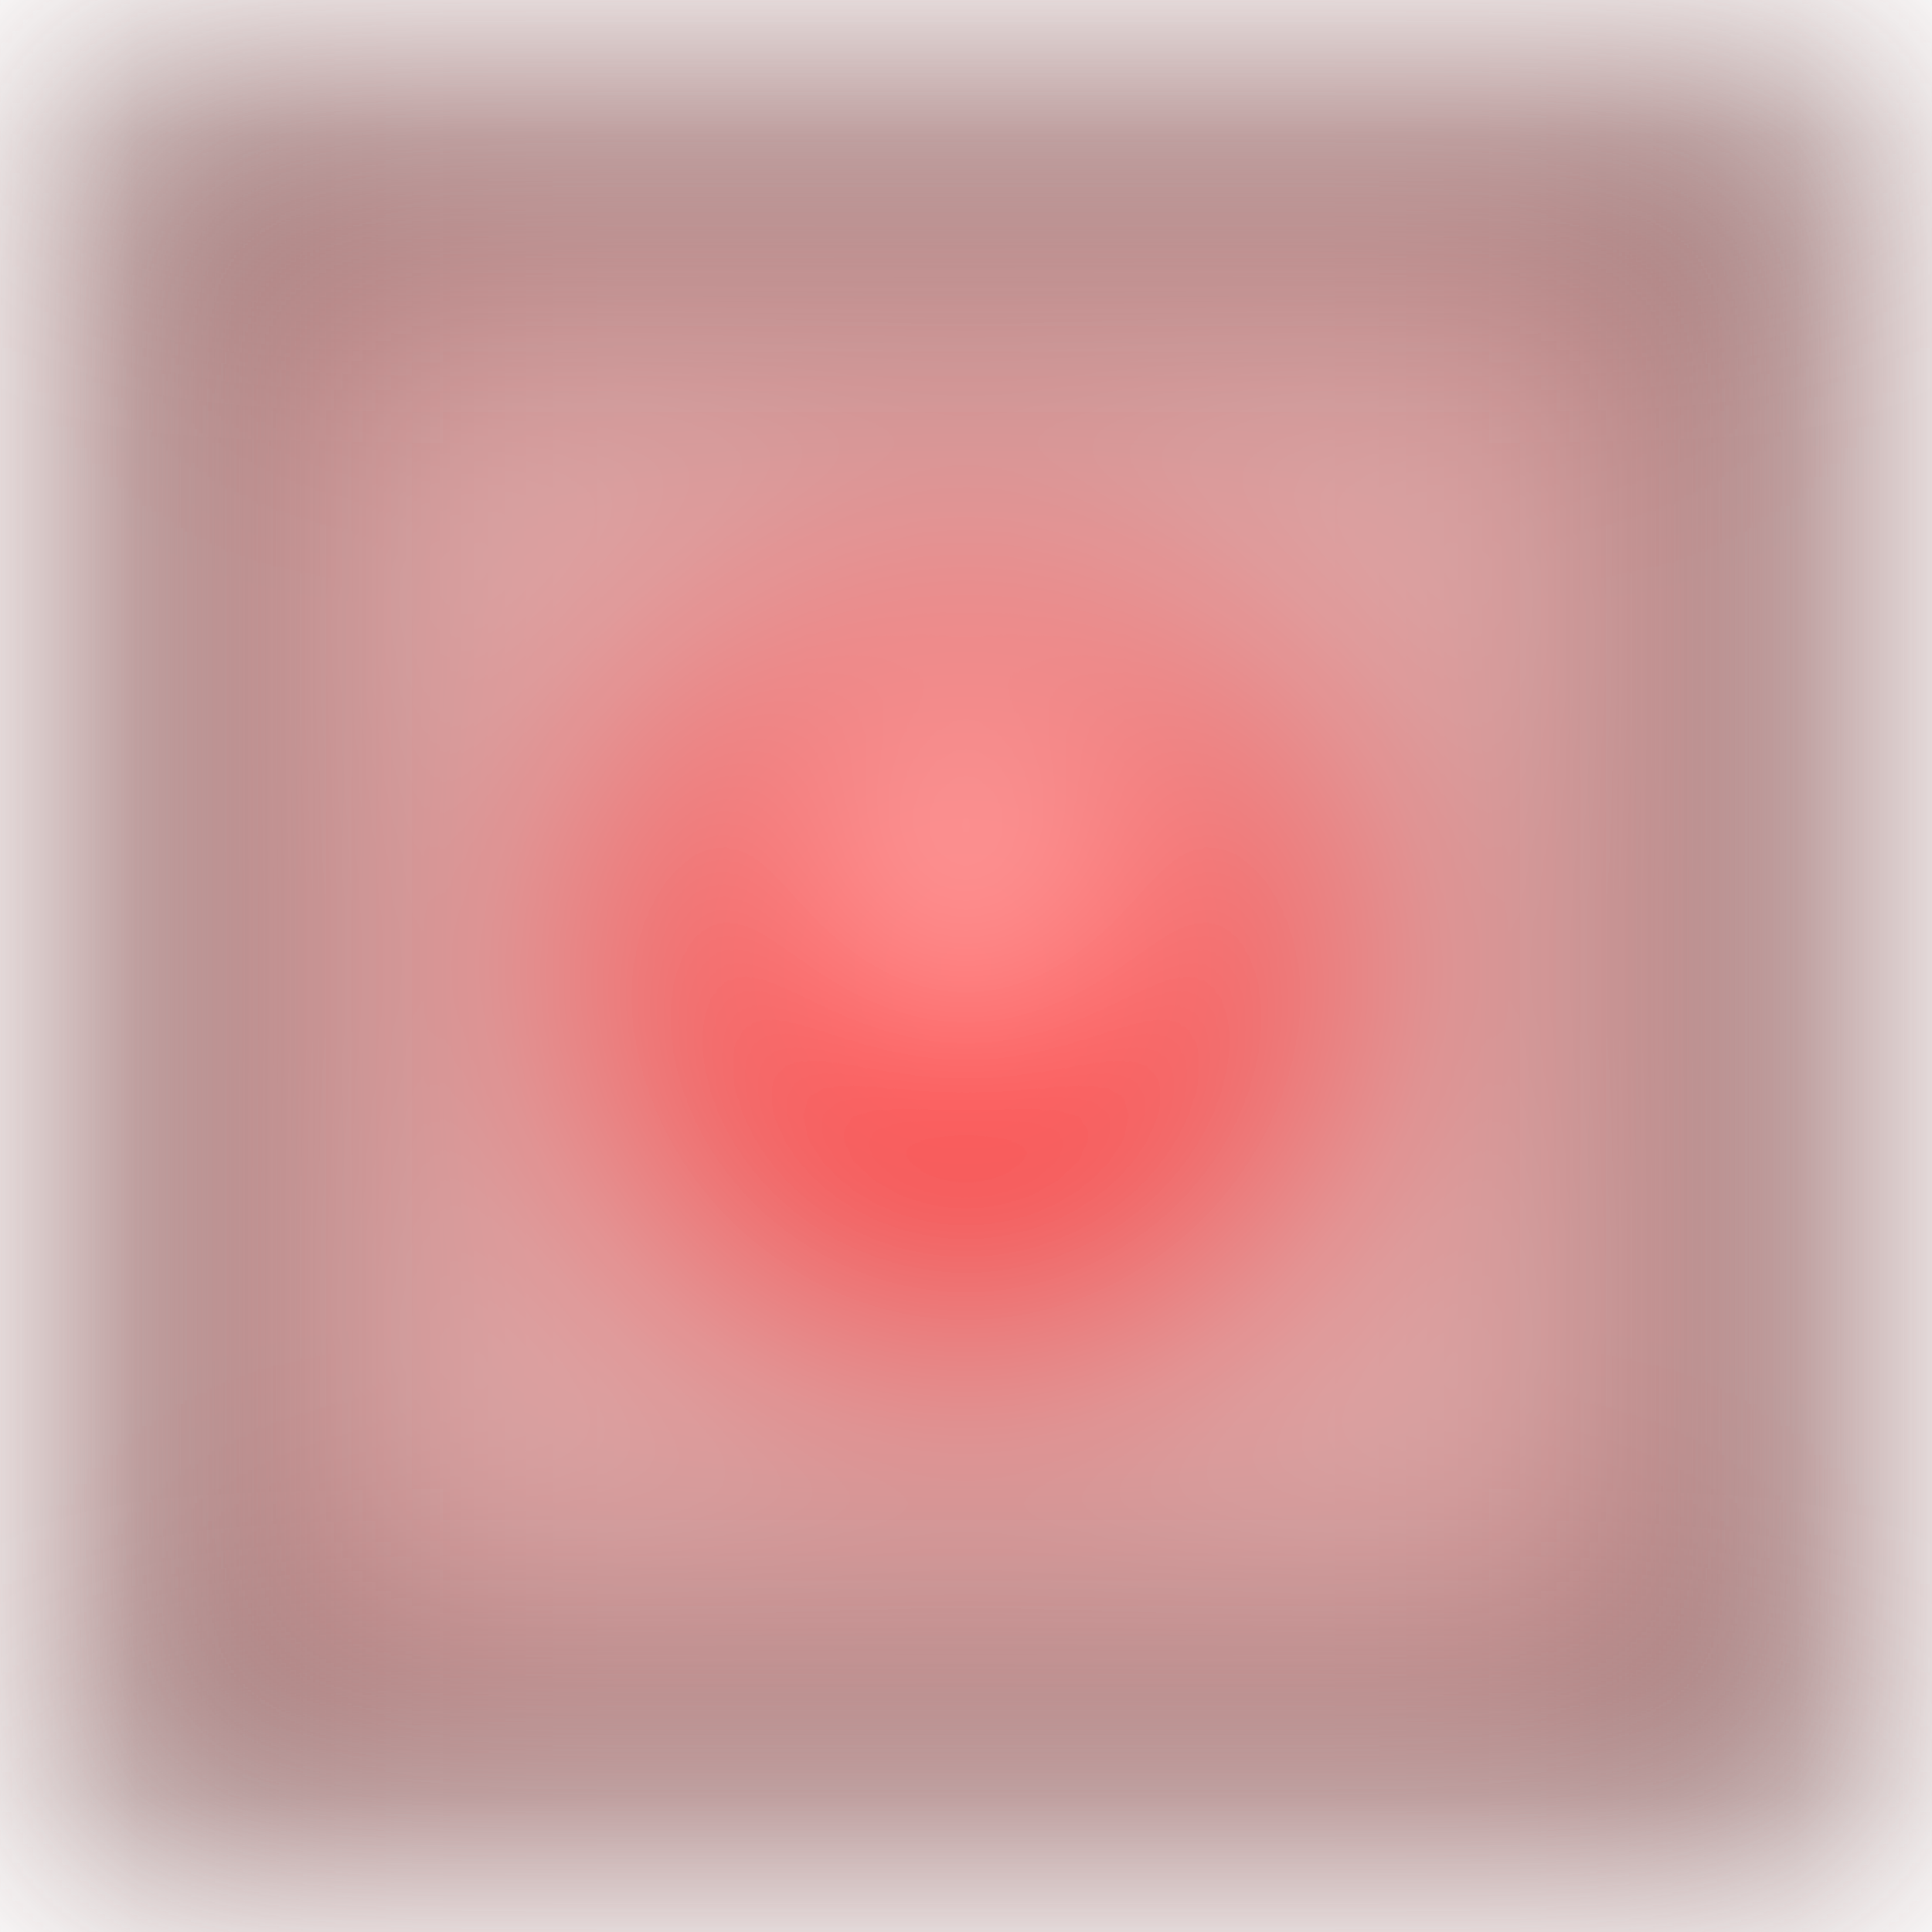
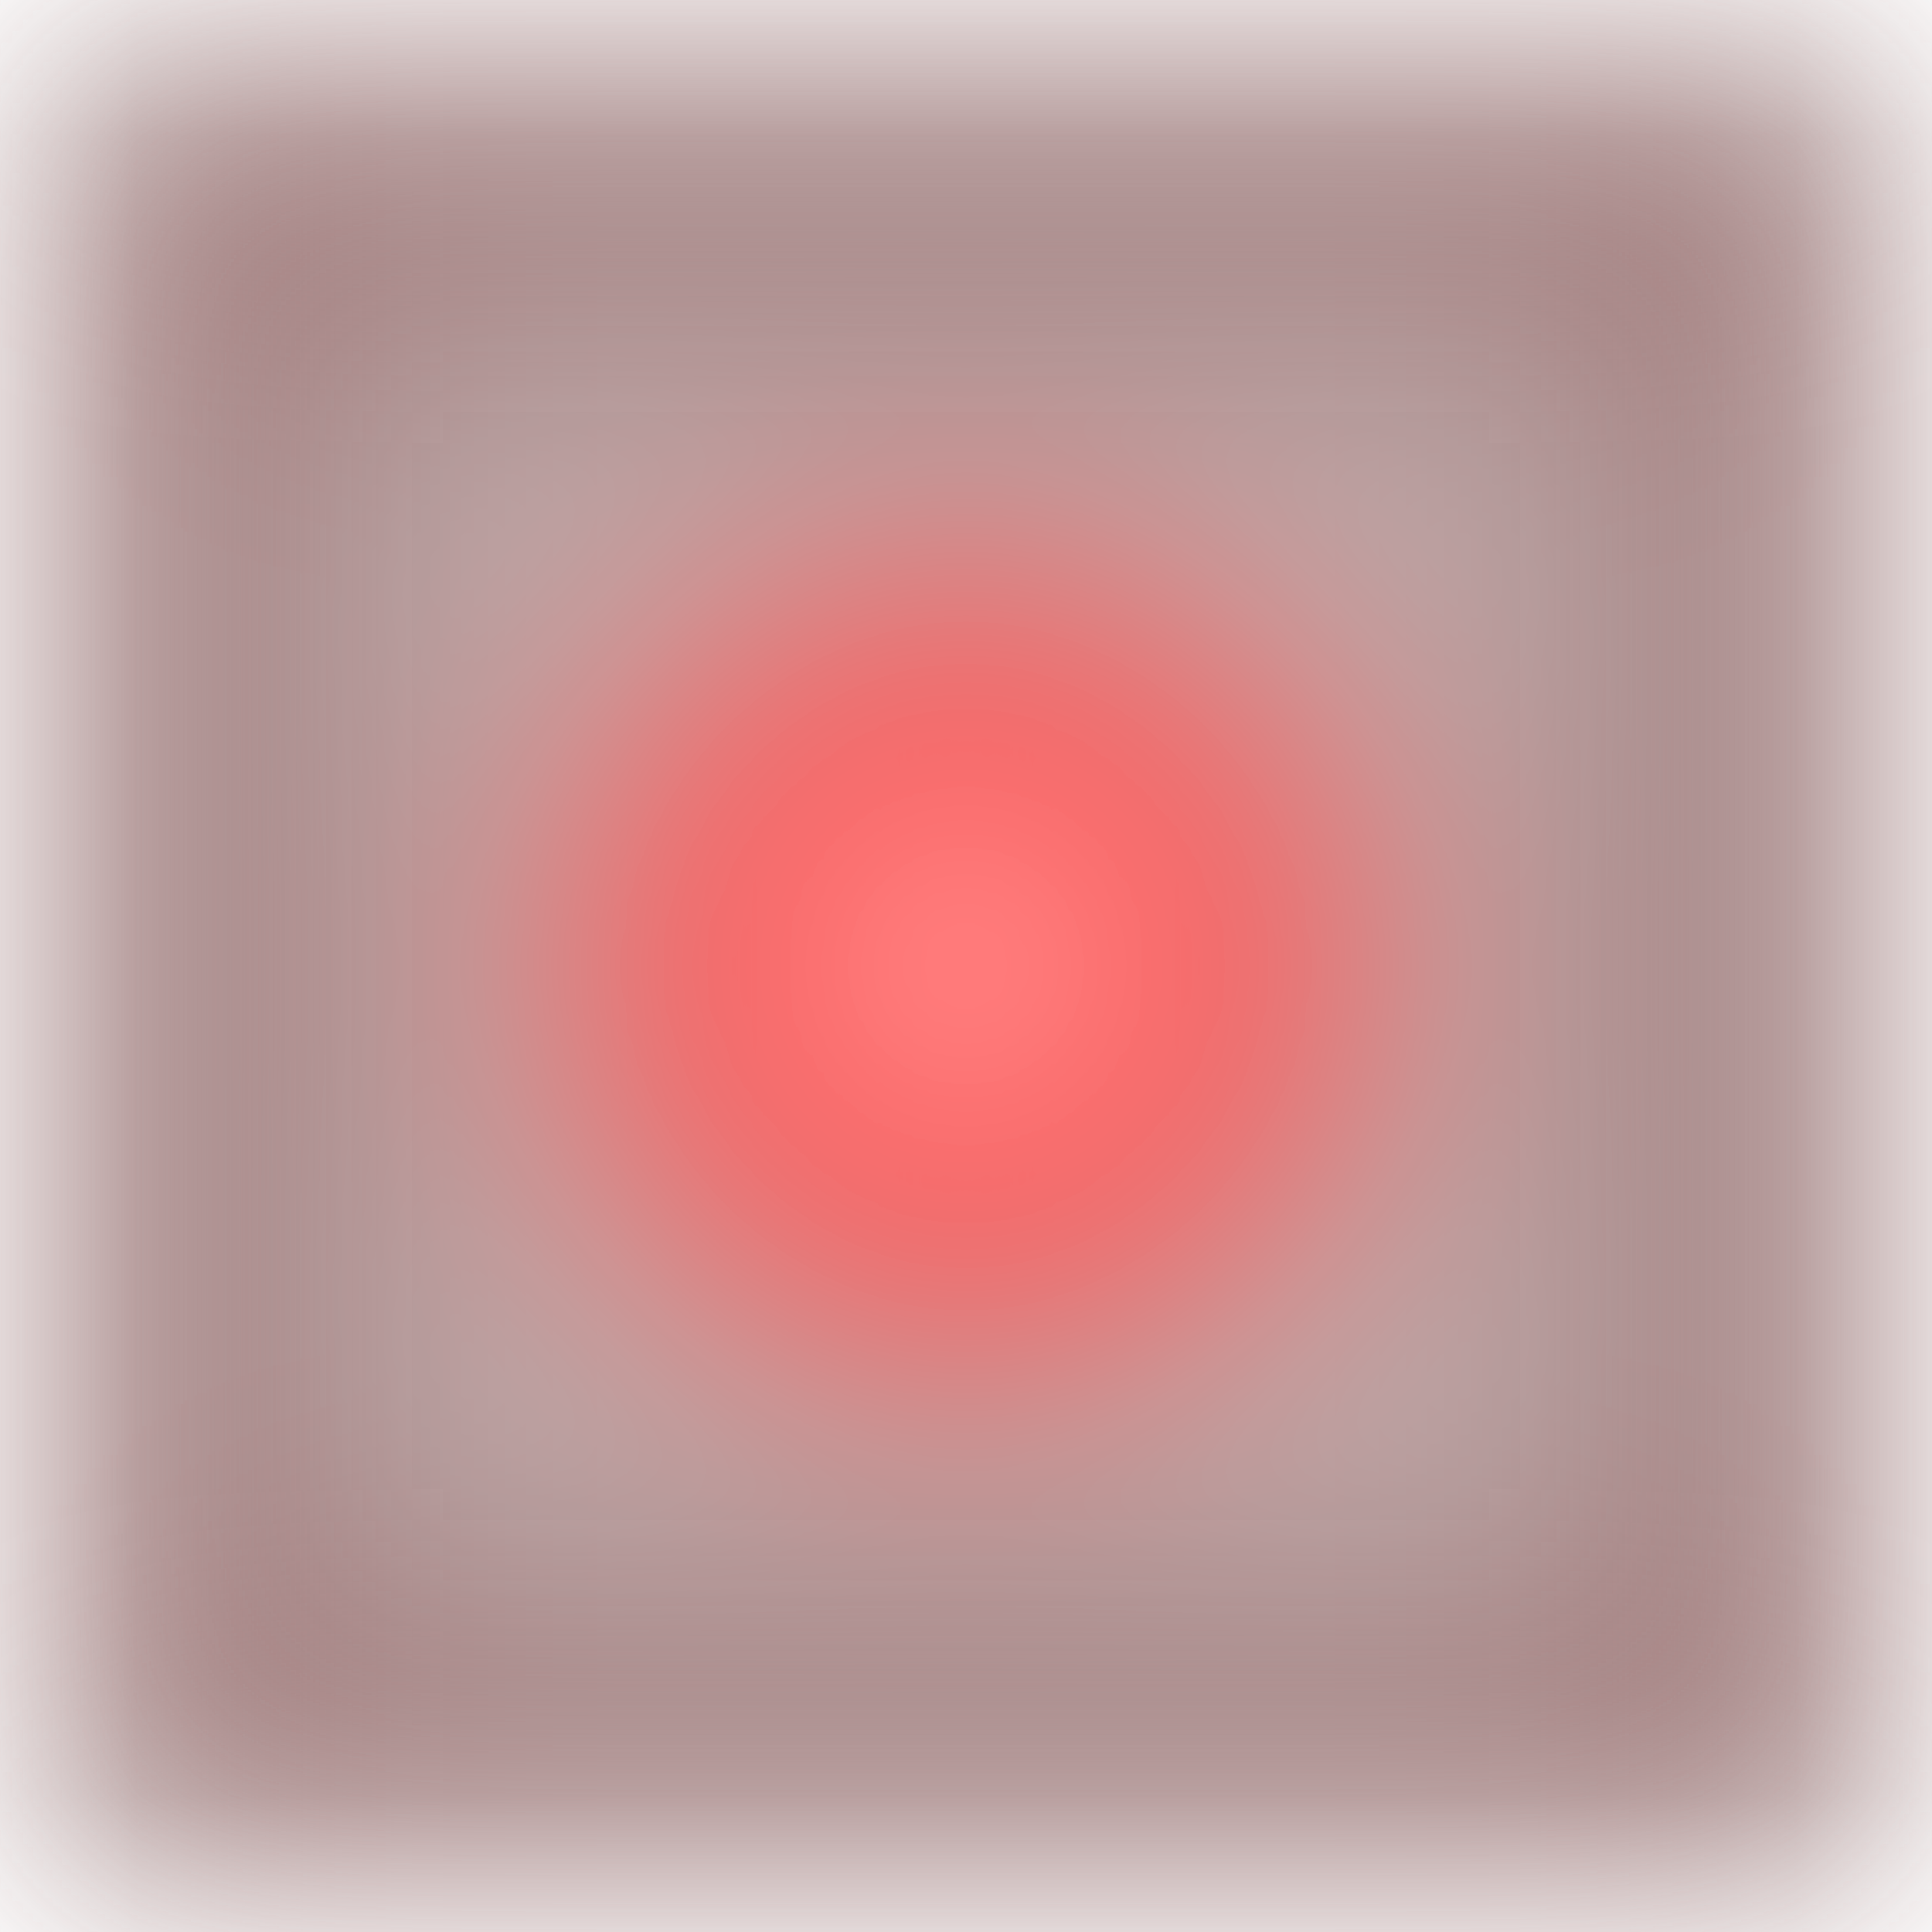
<svg xmlns="http://www.w3.org/2000/svg" viewBox="0 0 20 20" width="20" height="20">
  <defs>
    <filter id="blur-active">
      <feGaussianBlur stdDeviation="1.5" />
    </filter>
  </defs>
  <g filter="url(#blur-active)">
    <rect x="0" y="0" width="20" height="20" stroke="black" fill="none" />
    <rect x="1" y="1" width="18" height="18" stroke="none" fill="#996b6b" />
-     <rect x="3" y="3" width="14" height="14" stroke="none" fill="#DDa5a5" />
-     <circle cx="10" cy="10" r="4" fill="#ff0000" fill-opacity="0.6" />
-     <circle cx="10" cy="10" r="3" fill="#ff1111" fill-opacity="1" />
-     <circle cx="10" cy="9" r="1.5" fill="#FFCCCC" fill-opacity="1" />
+     <rect x="3" y="3" width="14" height="14" stroke="none" fill="#bba5a5" />
+     <circle cx="10" cy="10" r="4" fill="#ff0000" />
+     <circle cx="10" cy="10" r="2" fill="#ff9999" />
  </g>
</svg>
